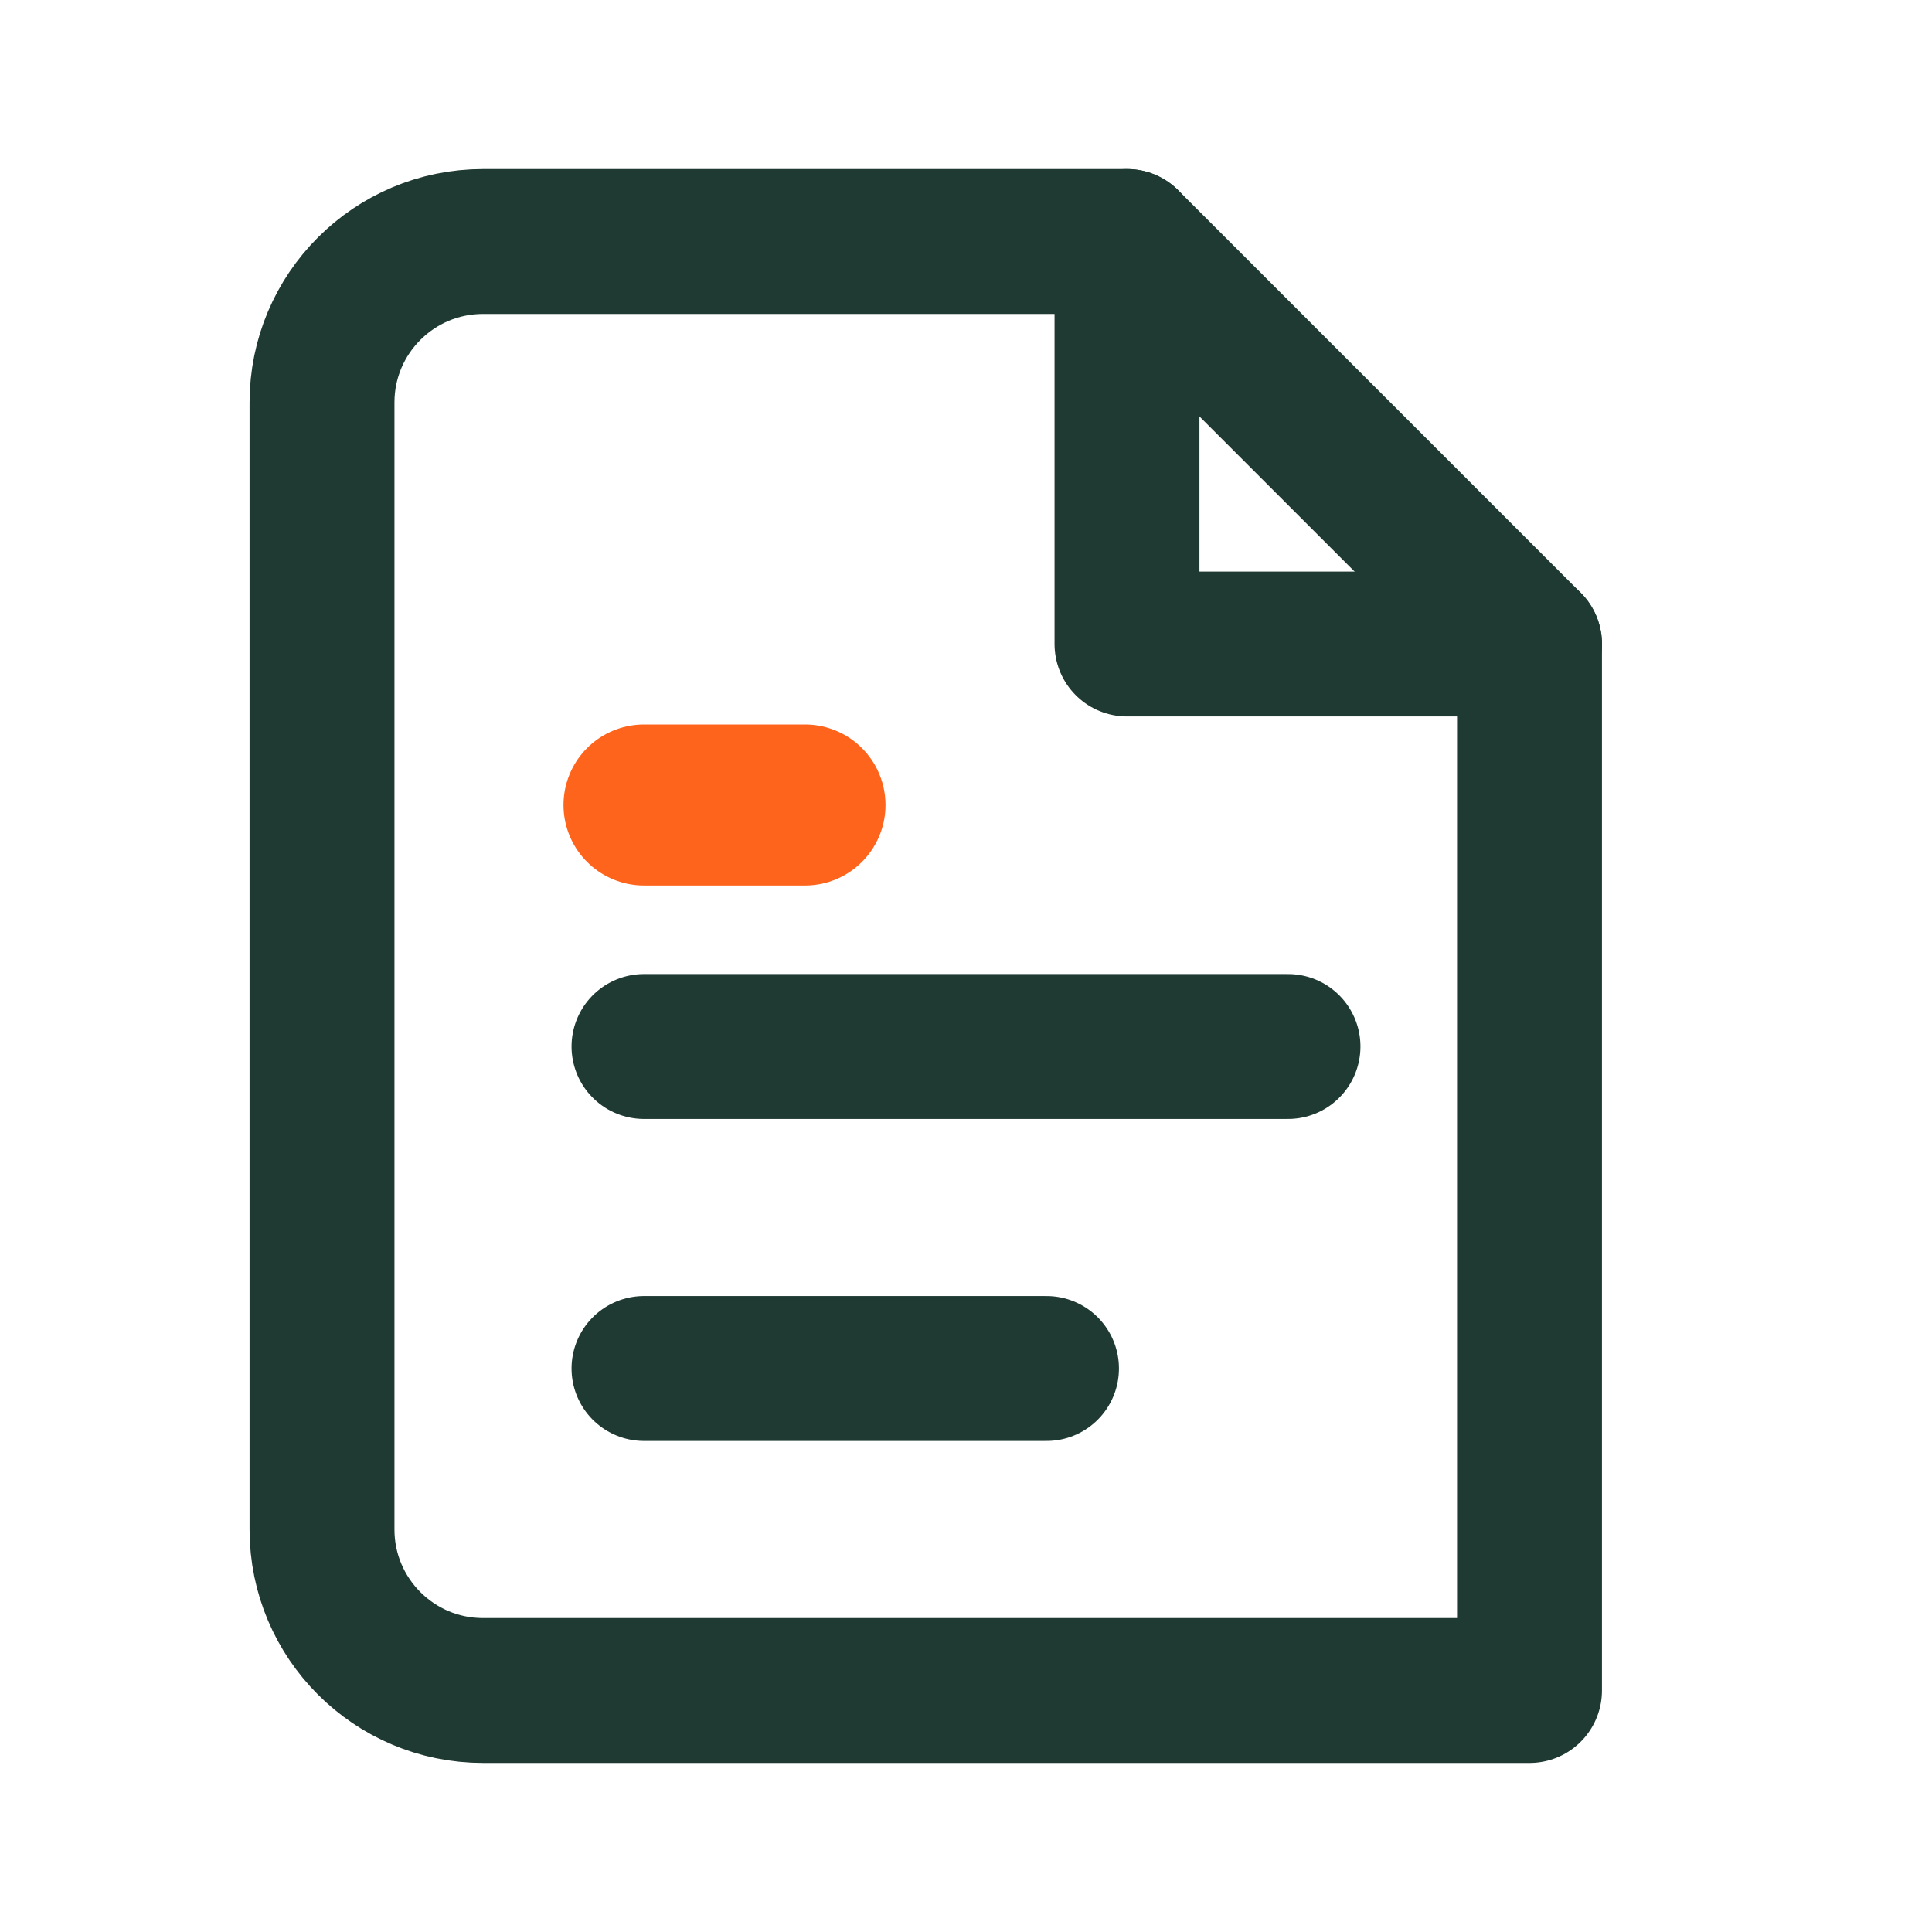
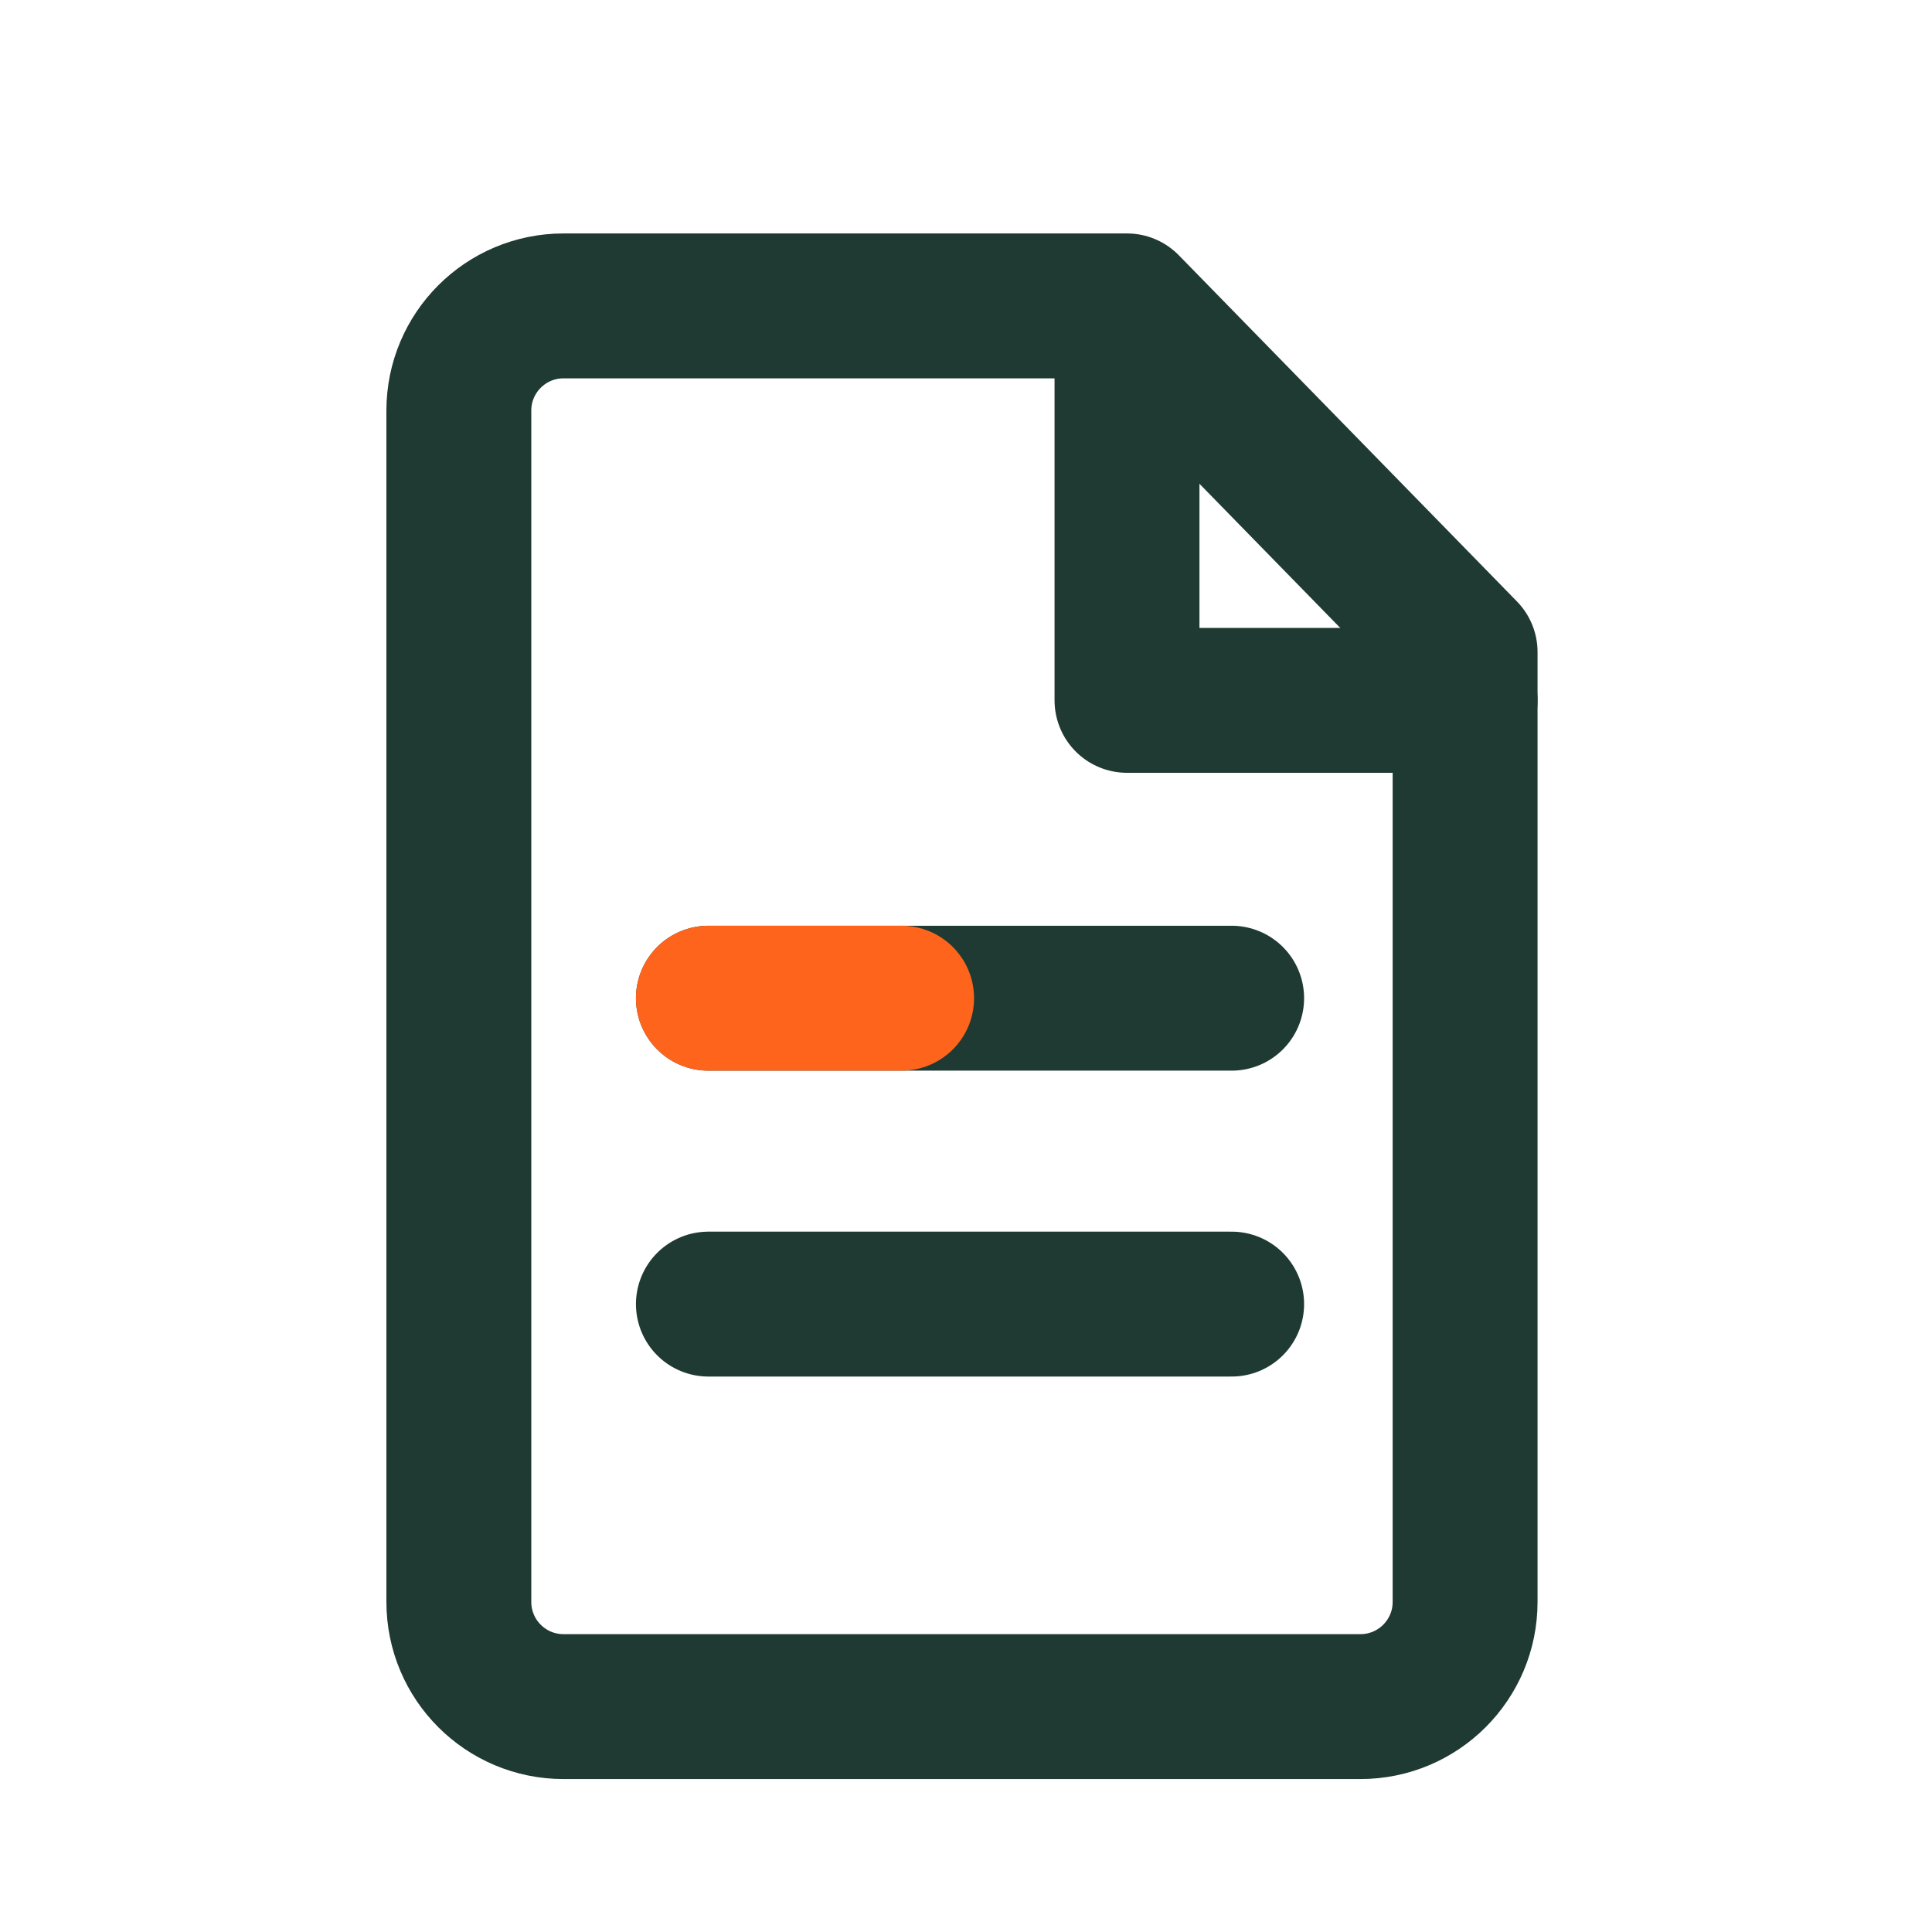
- <svg xmlns="http://www.w3.org/2000/svg" viewBox="0 0 24 24" fill="none" stroke="#1F3A32" stroke-width="1.8" stroke-linecap="round" stroke-linejoin="round">
-   <path d="M6 3h8l5 5v13H6a2 2 0 0 1-2-2V5a2 2 0 0 1 2-2Z" />
-   <path d="M14 3v5h5M8 13h8M8 17h5" />
-   <path d="M8 10h2" stroke="#FF641C" stroke-width="2" />
+ <svg xmlns="http://www.w3.org/2000/svg" width="24" height="24" viewBox="0 0 24 24" fill="none" role="img" aria-labelledby="title-file">
+   <g stroke="#1F3A32" stroke-width="1.8" stroke-linecap="round" stroke-linejoin="round">
+     <path d="M7 3.8h7l4.2 4.3v11.8a1.3 1.3 0 0 1-1.3 1.3H7a1.3 1.3 0 0 1-1.3-1.3V5.1A1.3 1.3 0 0 1 7 3.8Z" />
+     <path d="M14 4v4.7h4.2M8.8 12.4h6.5m-6.5 3.8h6.5" />
+     <path stroke="#FF641C" d="M8.8 12.4h2.4" />
+   </g>
</svg>
